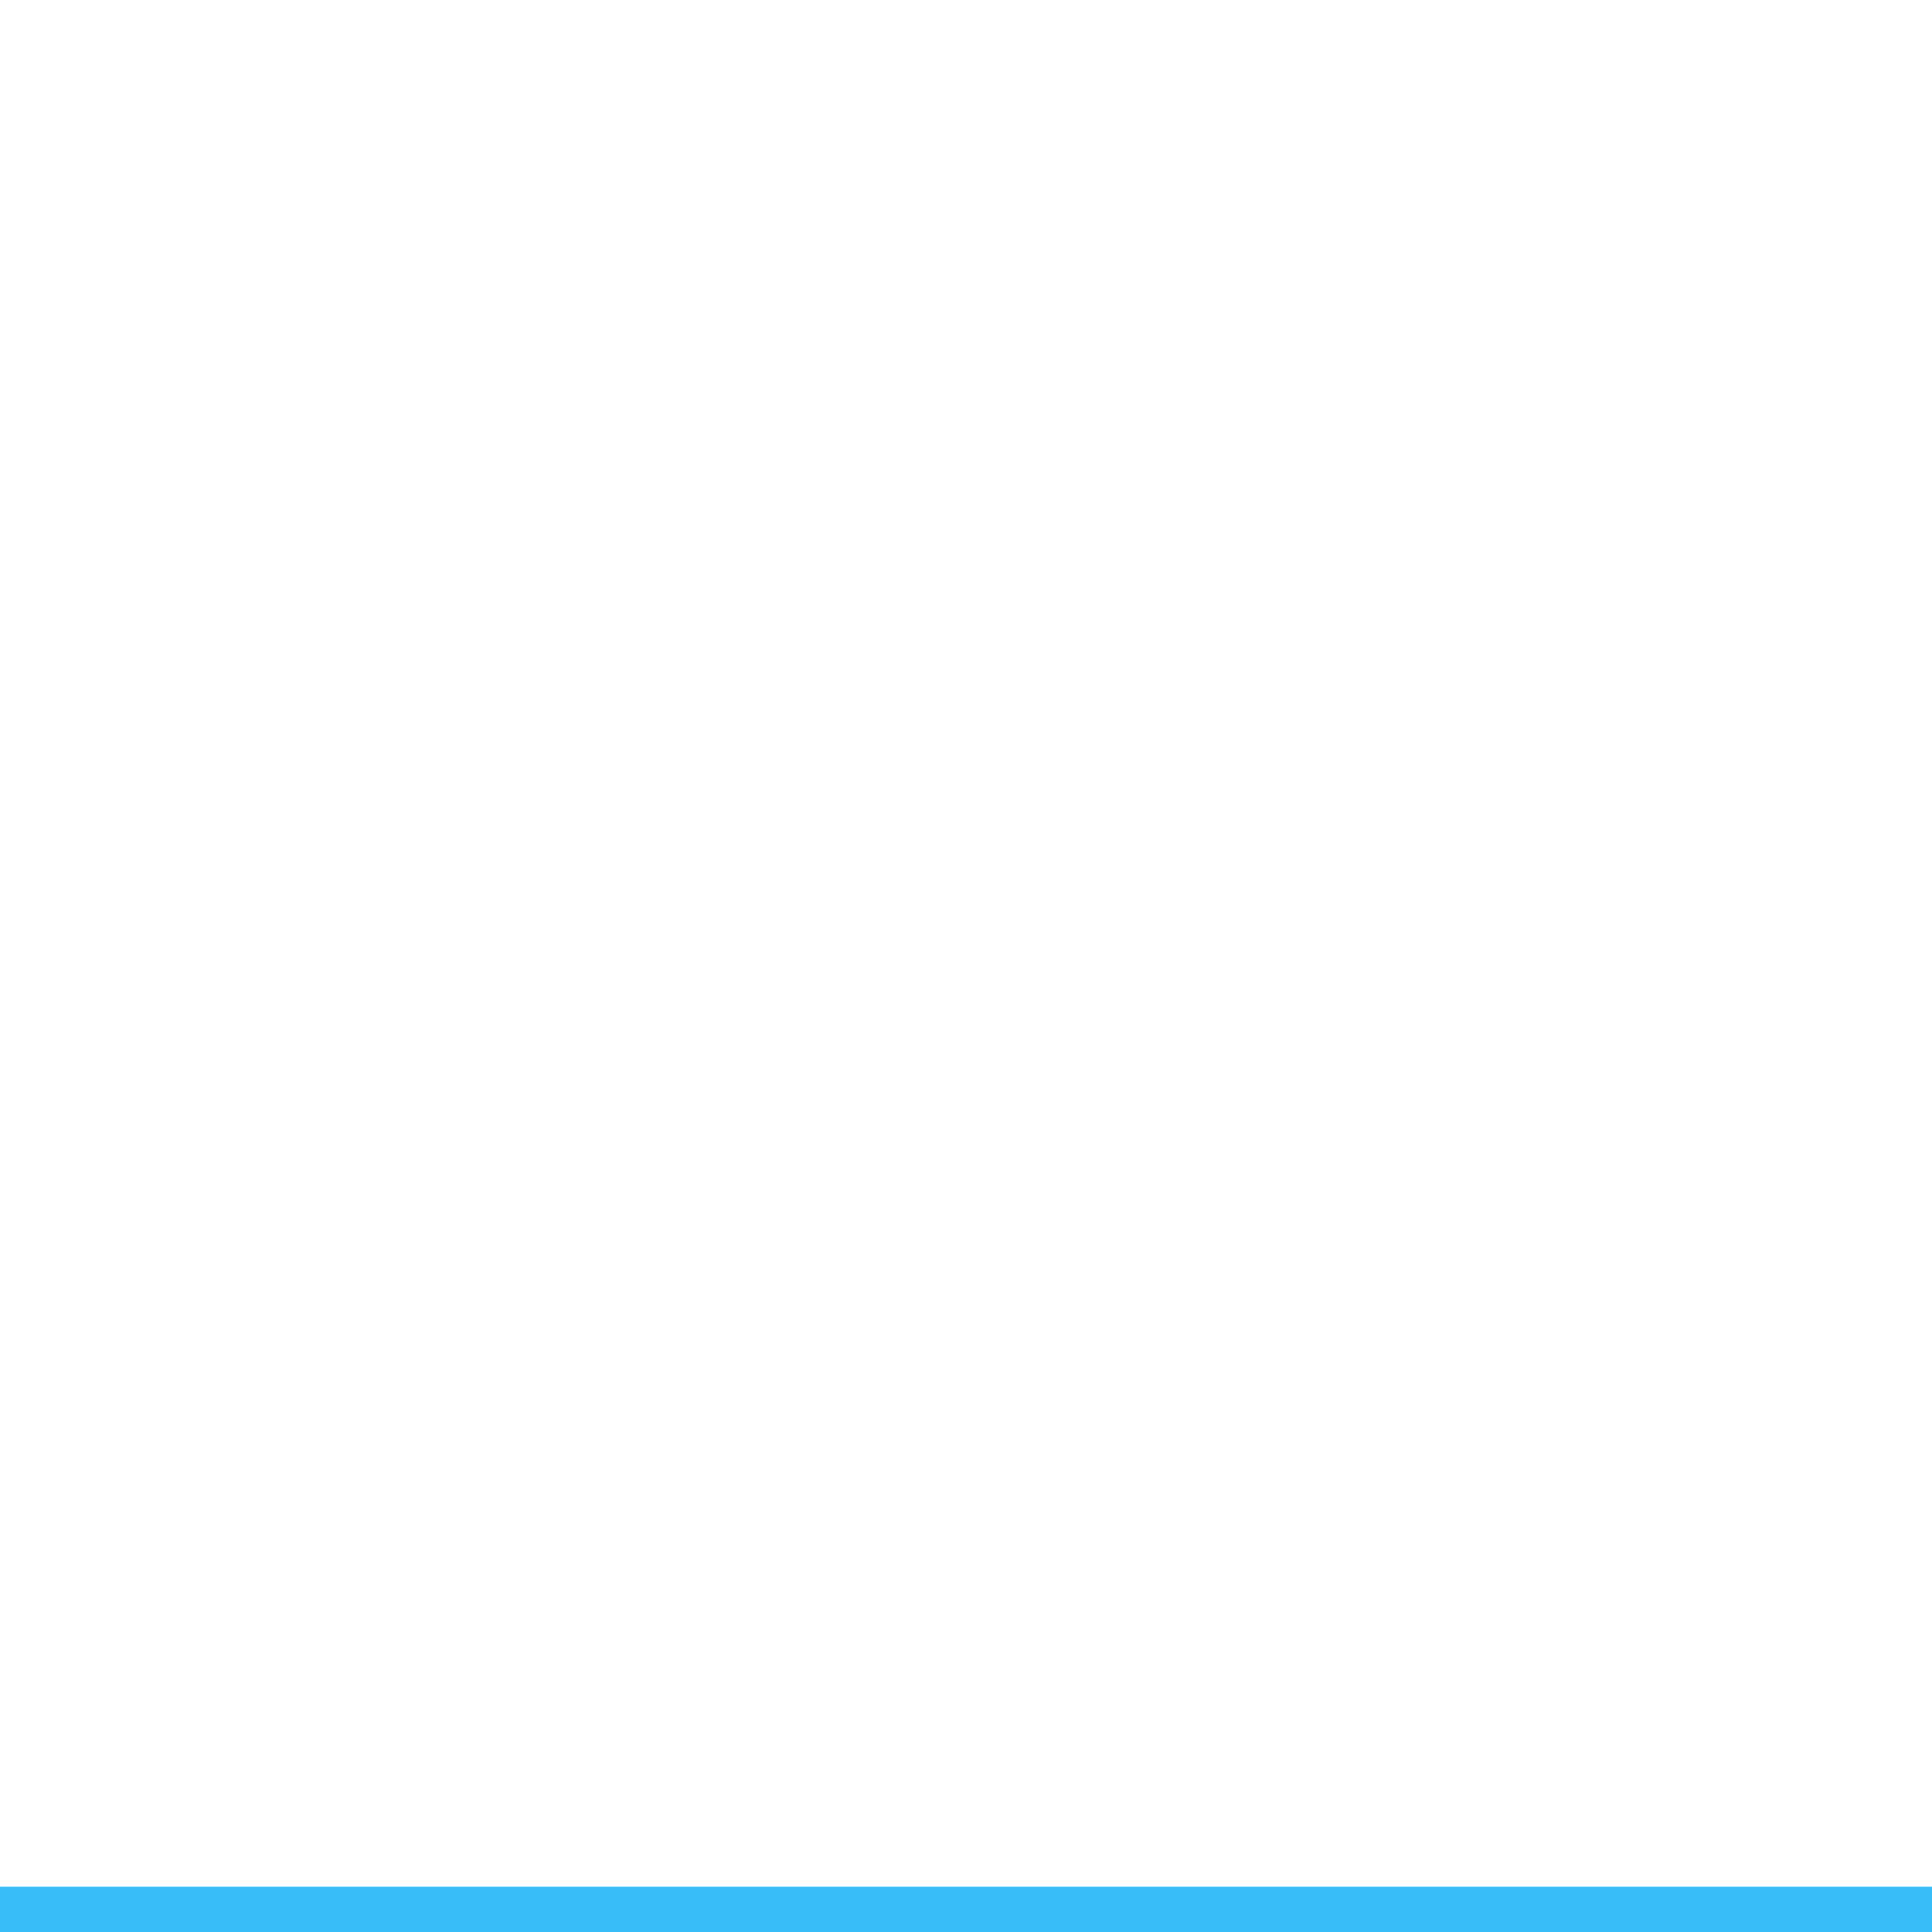
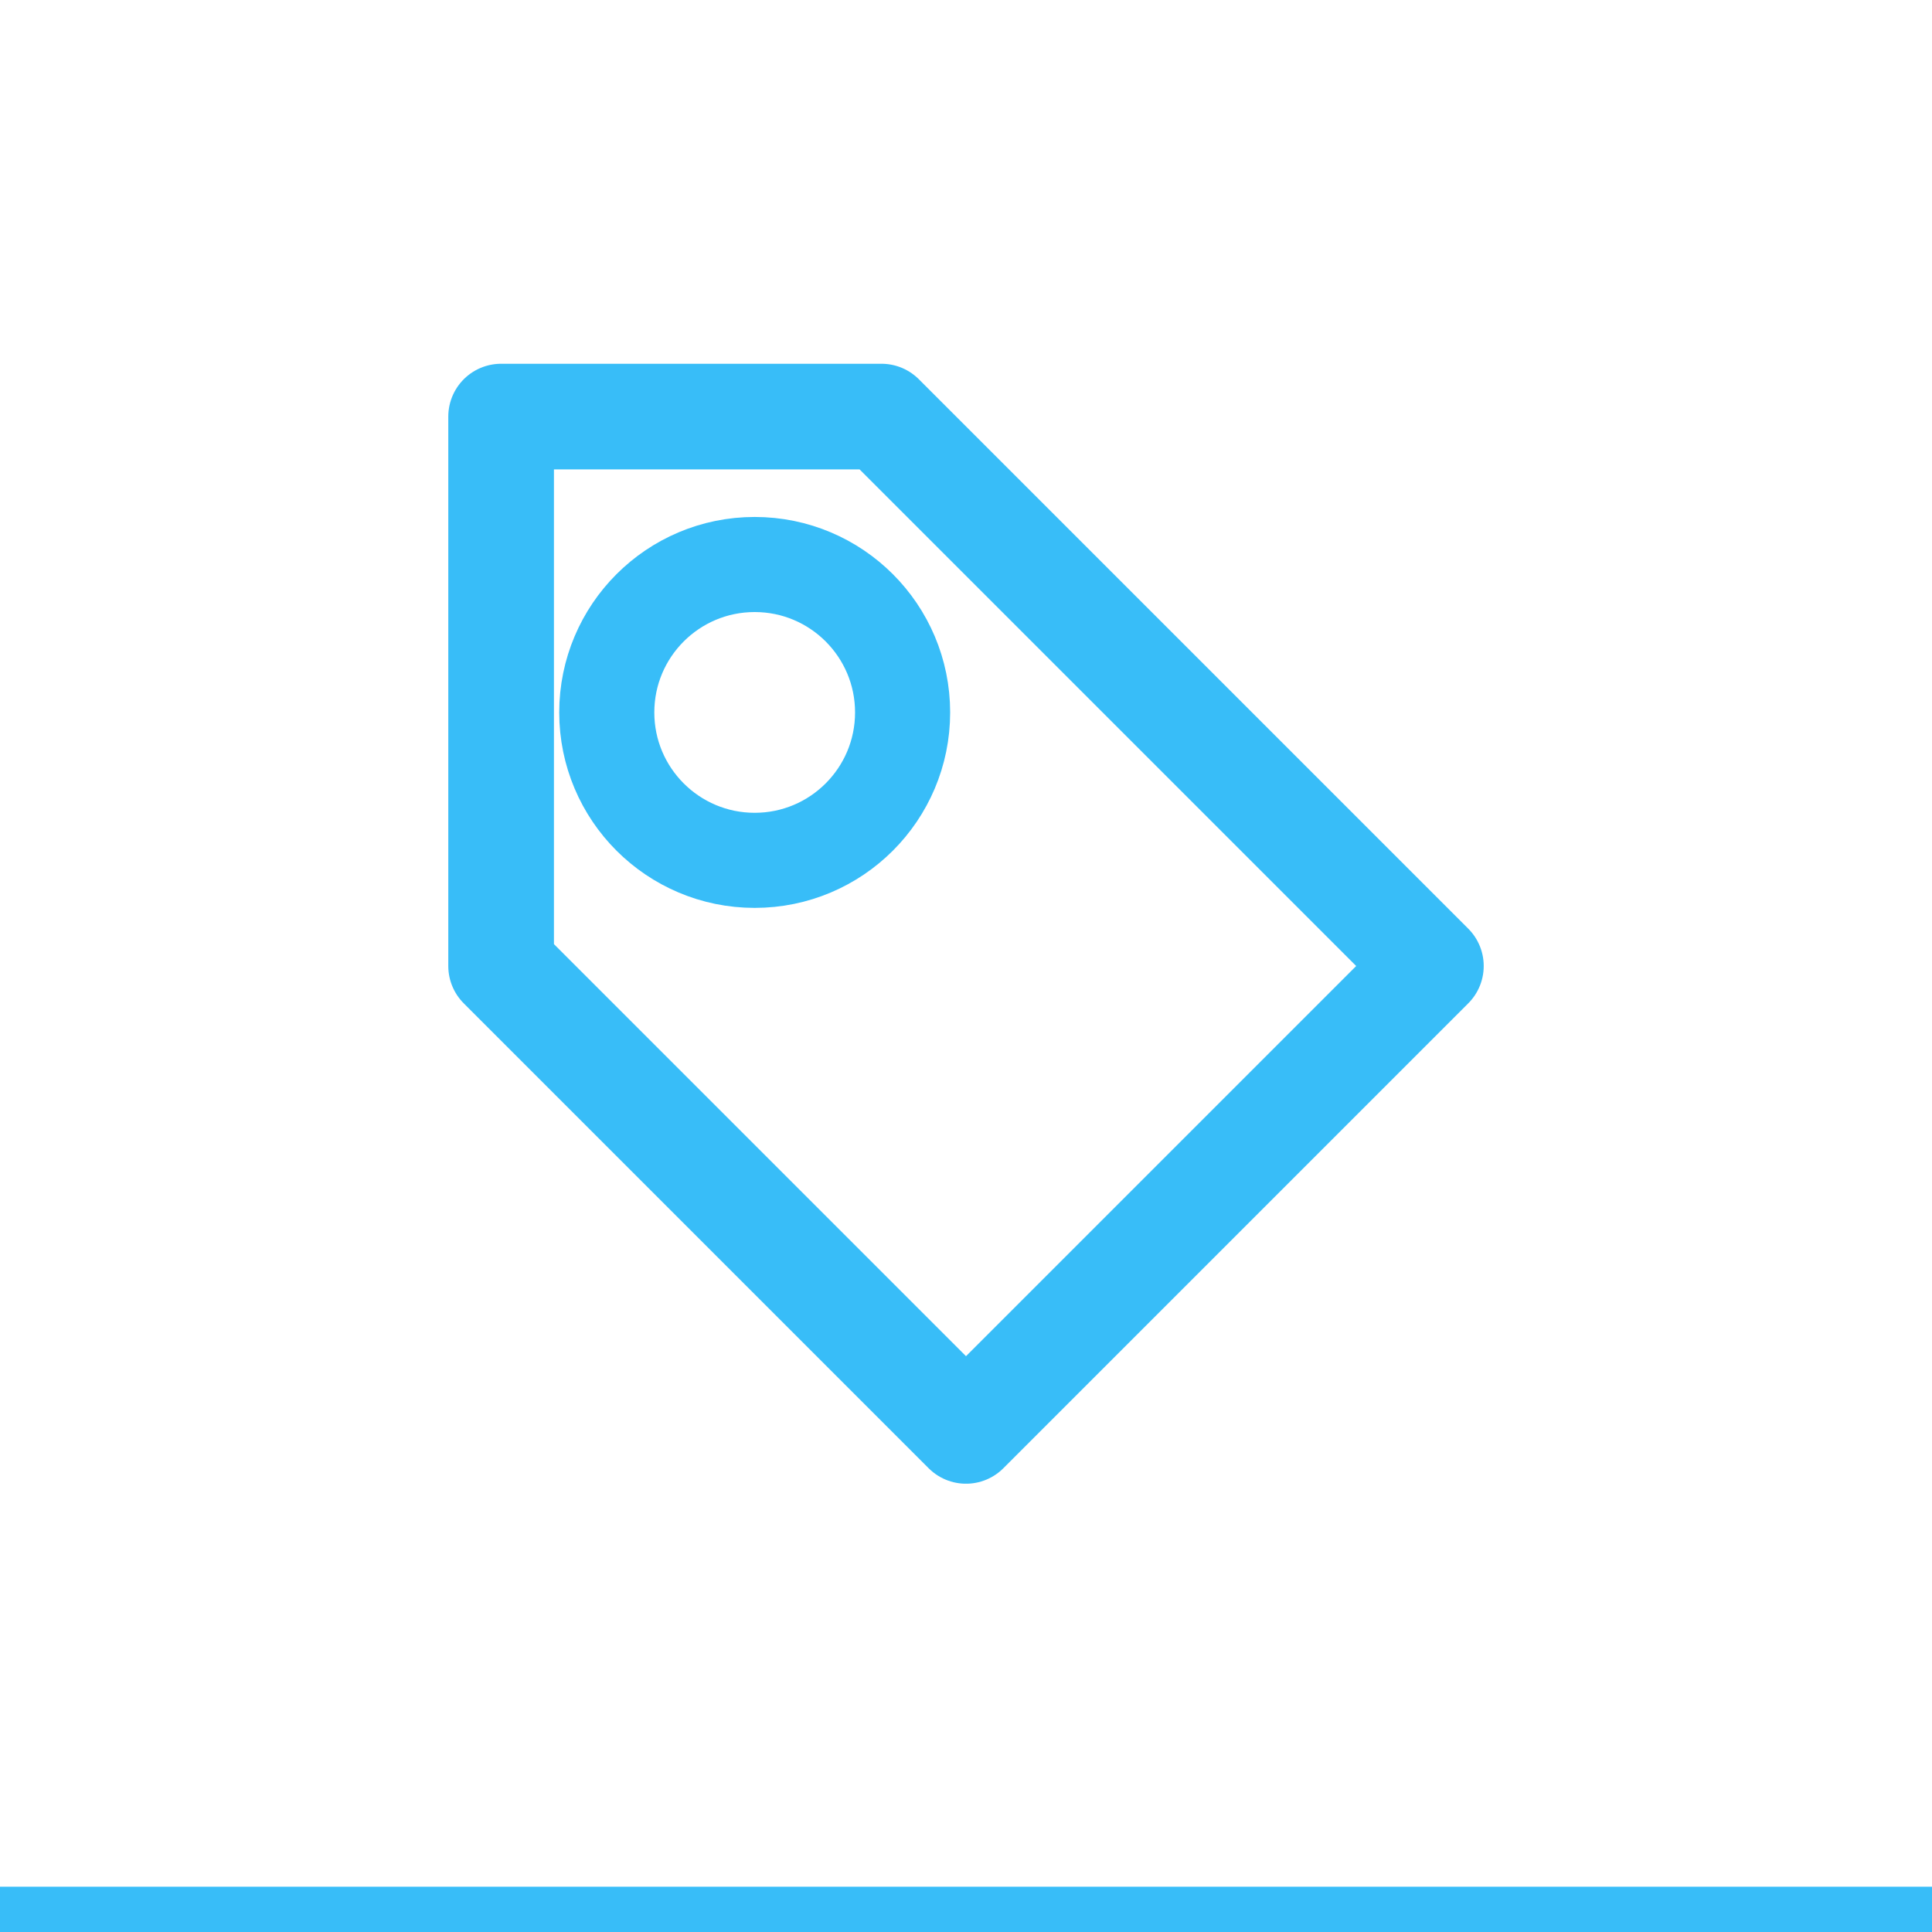
<svg xmlns="http://www.w3.org/2000/svg" viewBox="0 0 128 128" width="128" height="128">
  <g transform="translate(64 64) scale(1.4) translate(-64 -64)">
- 
+     <path d="M42 38 L42 64 L64 86 L86 64 L60 38 Z" stroke="#38bdf8" stroke-width="5" fill="none" stroke-linejoin="round" />
+     <circle cx="54" cy="52" r="7" fill="none" stroke="#38bdf8" stroke-width="4.5" />
  </g>
  <rect x="0" y="125" width="128" height="3" fill="#38bdf8" />
</svg>
